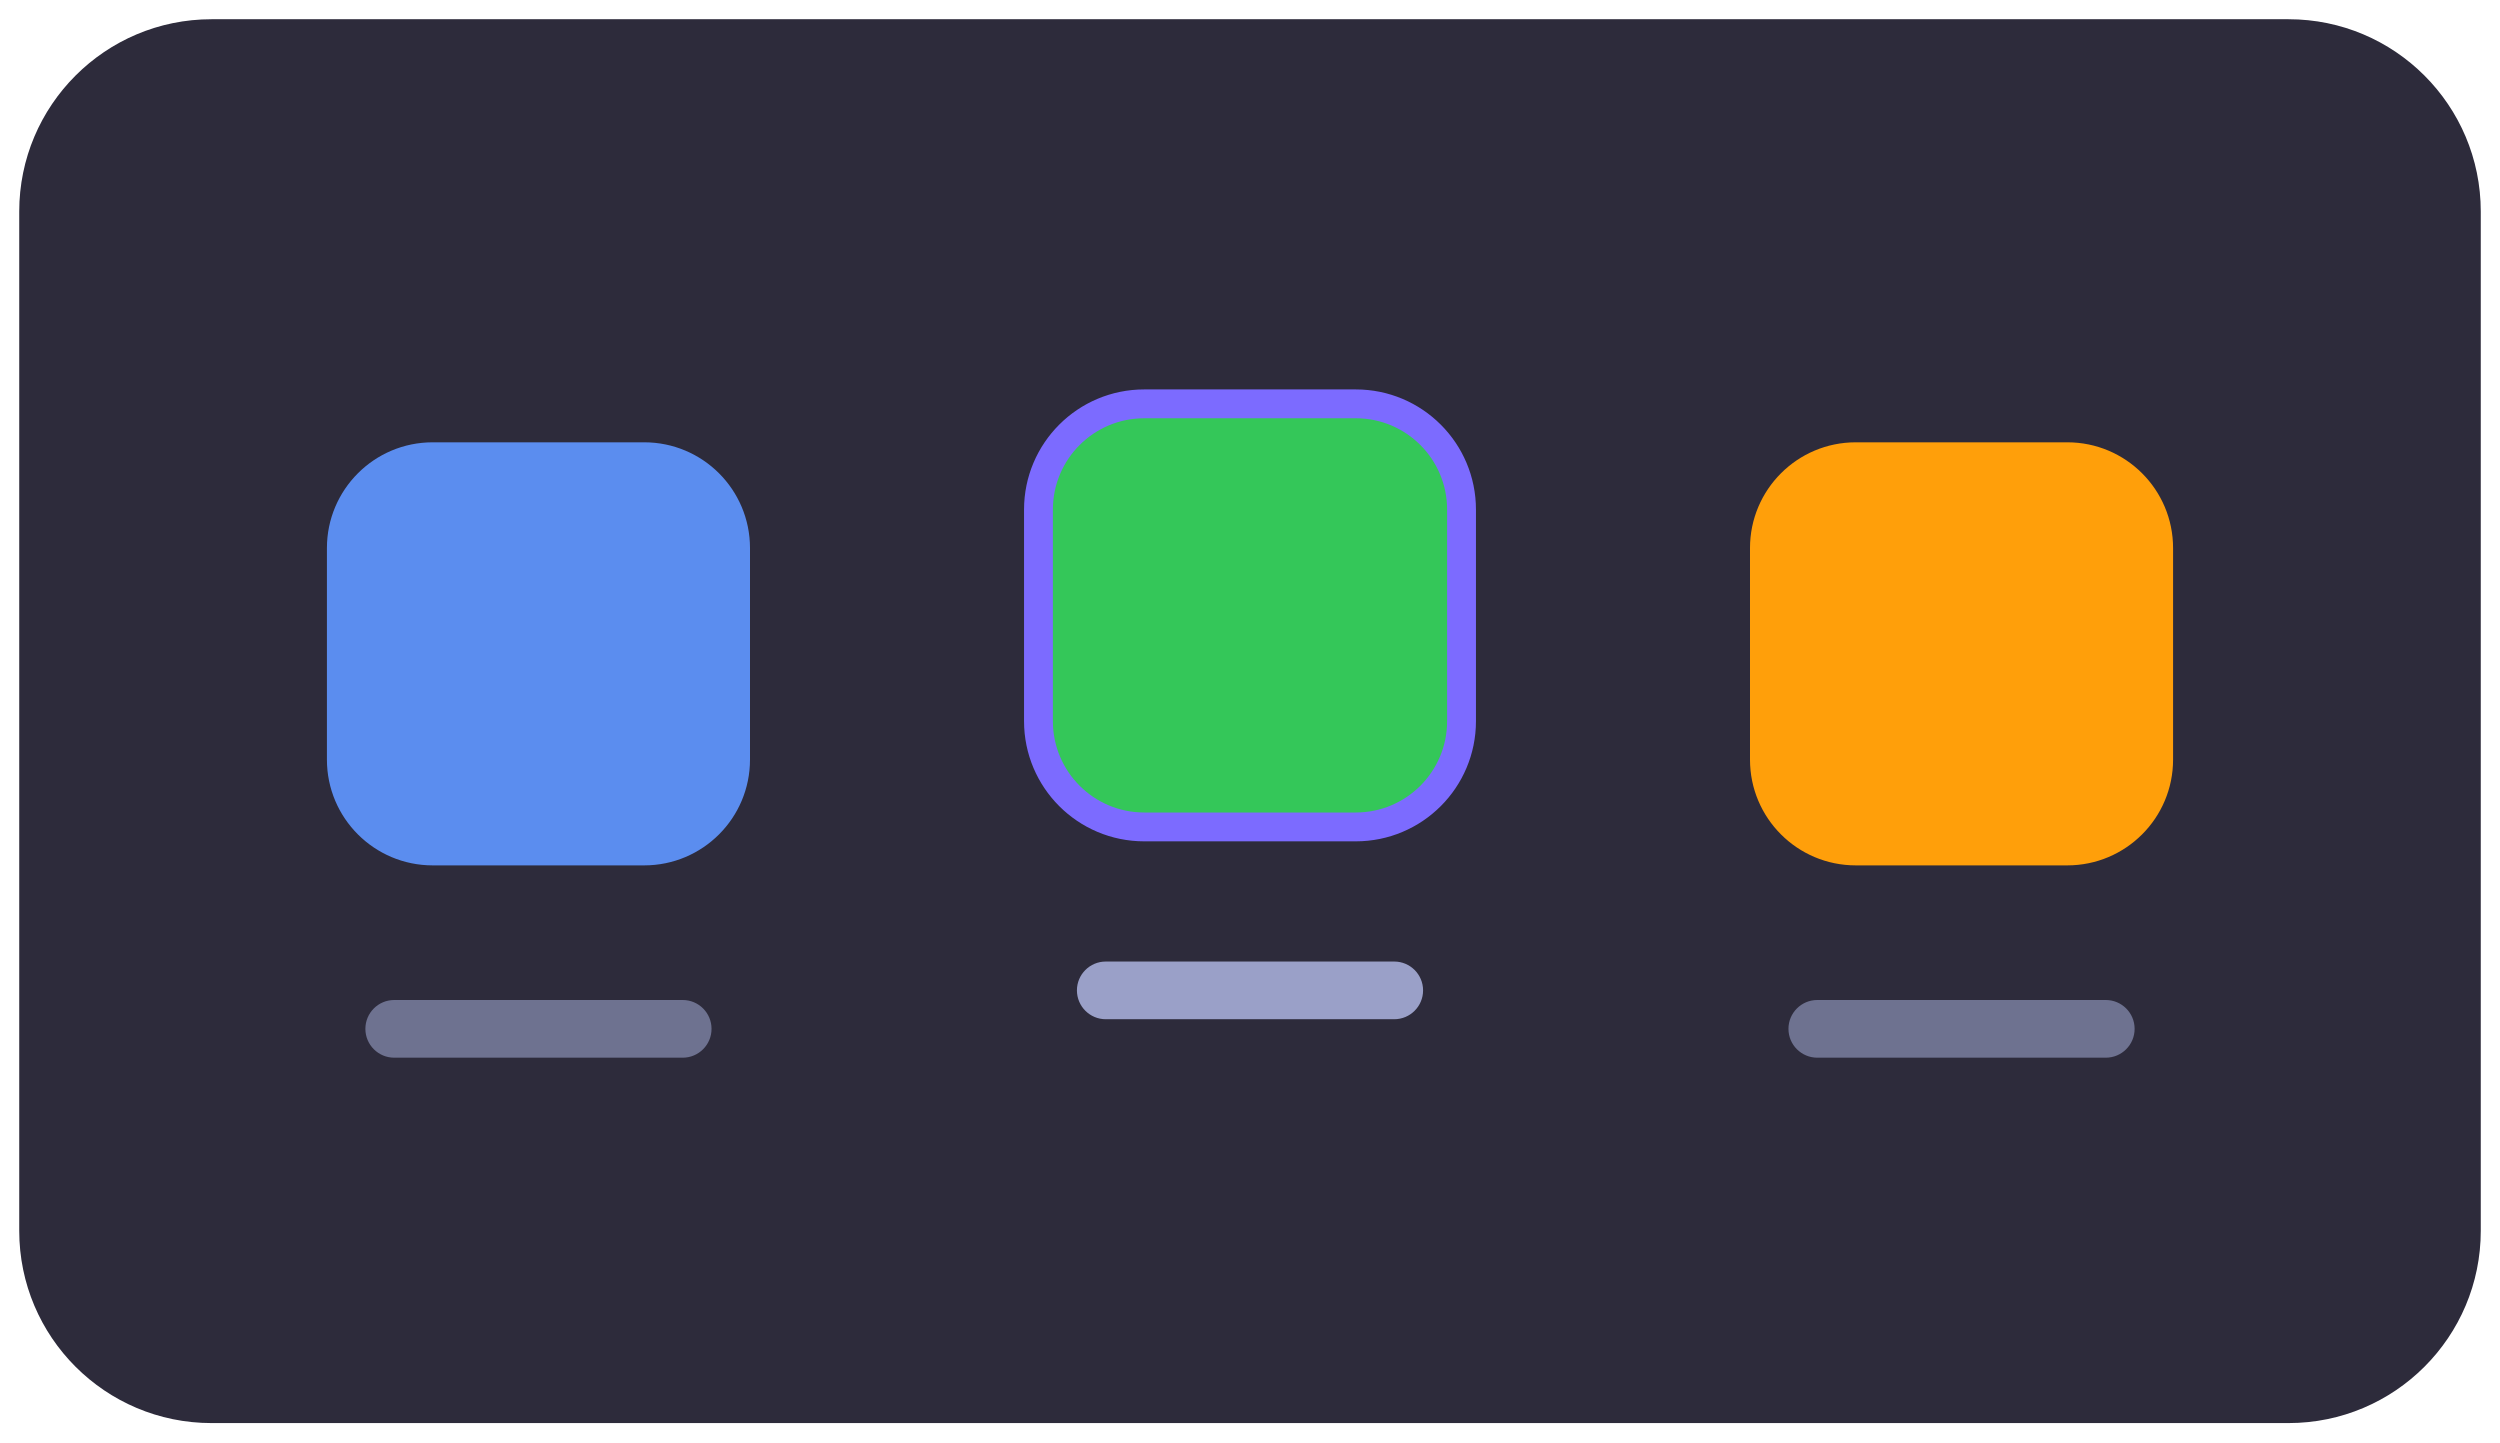
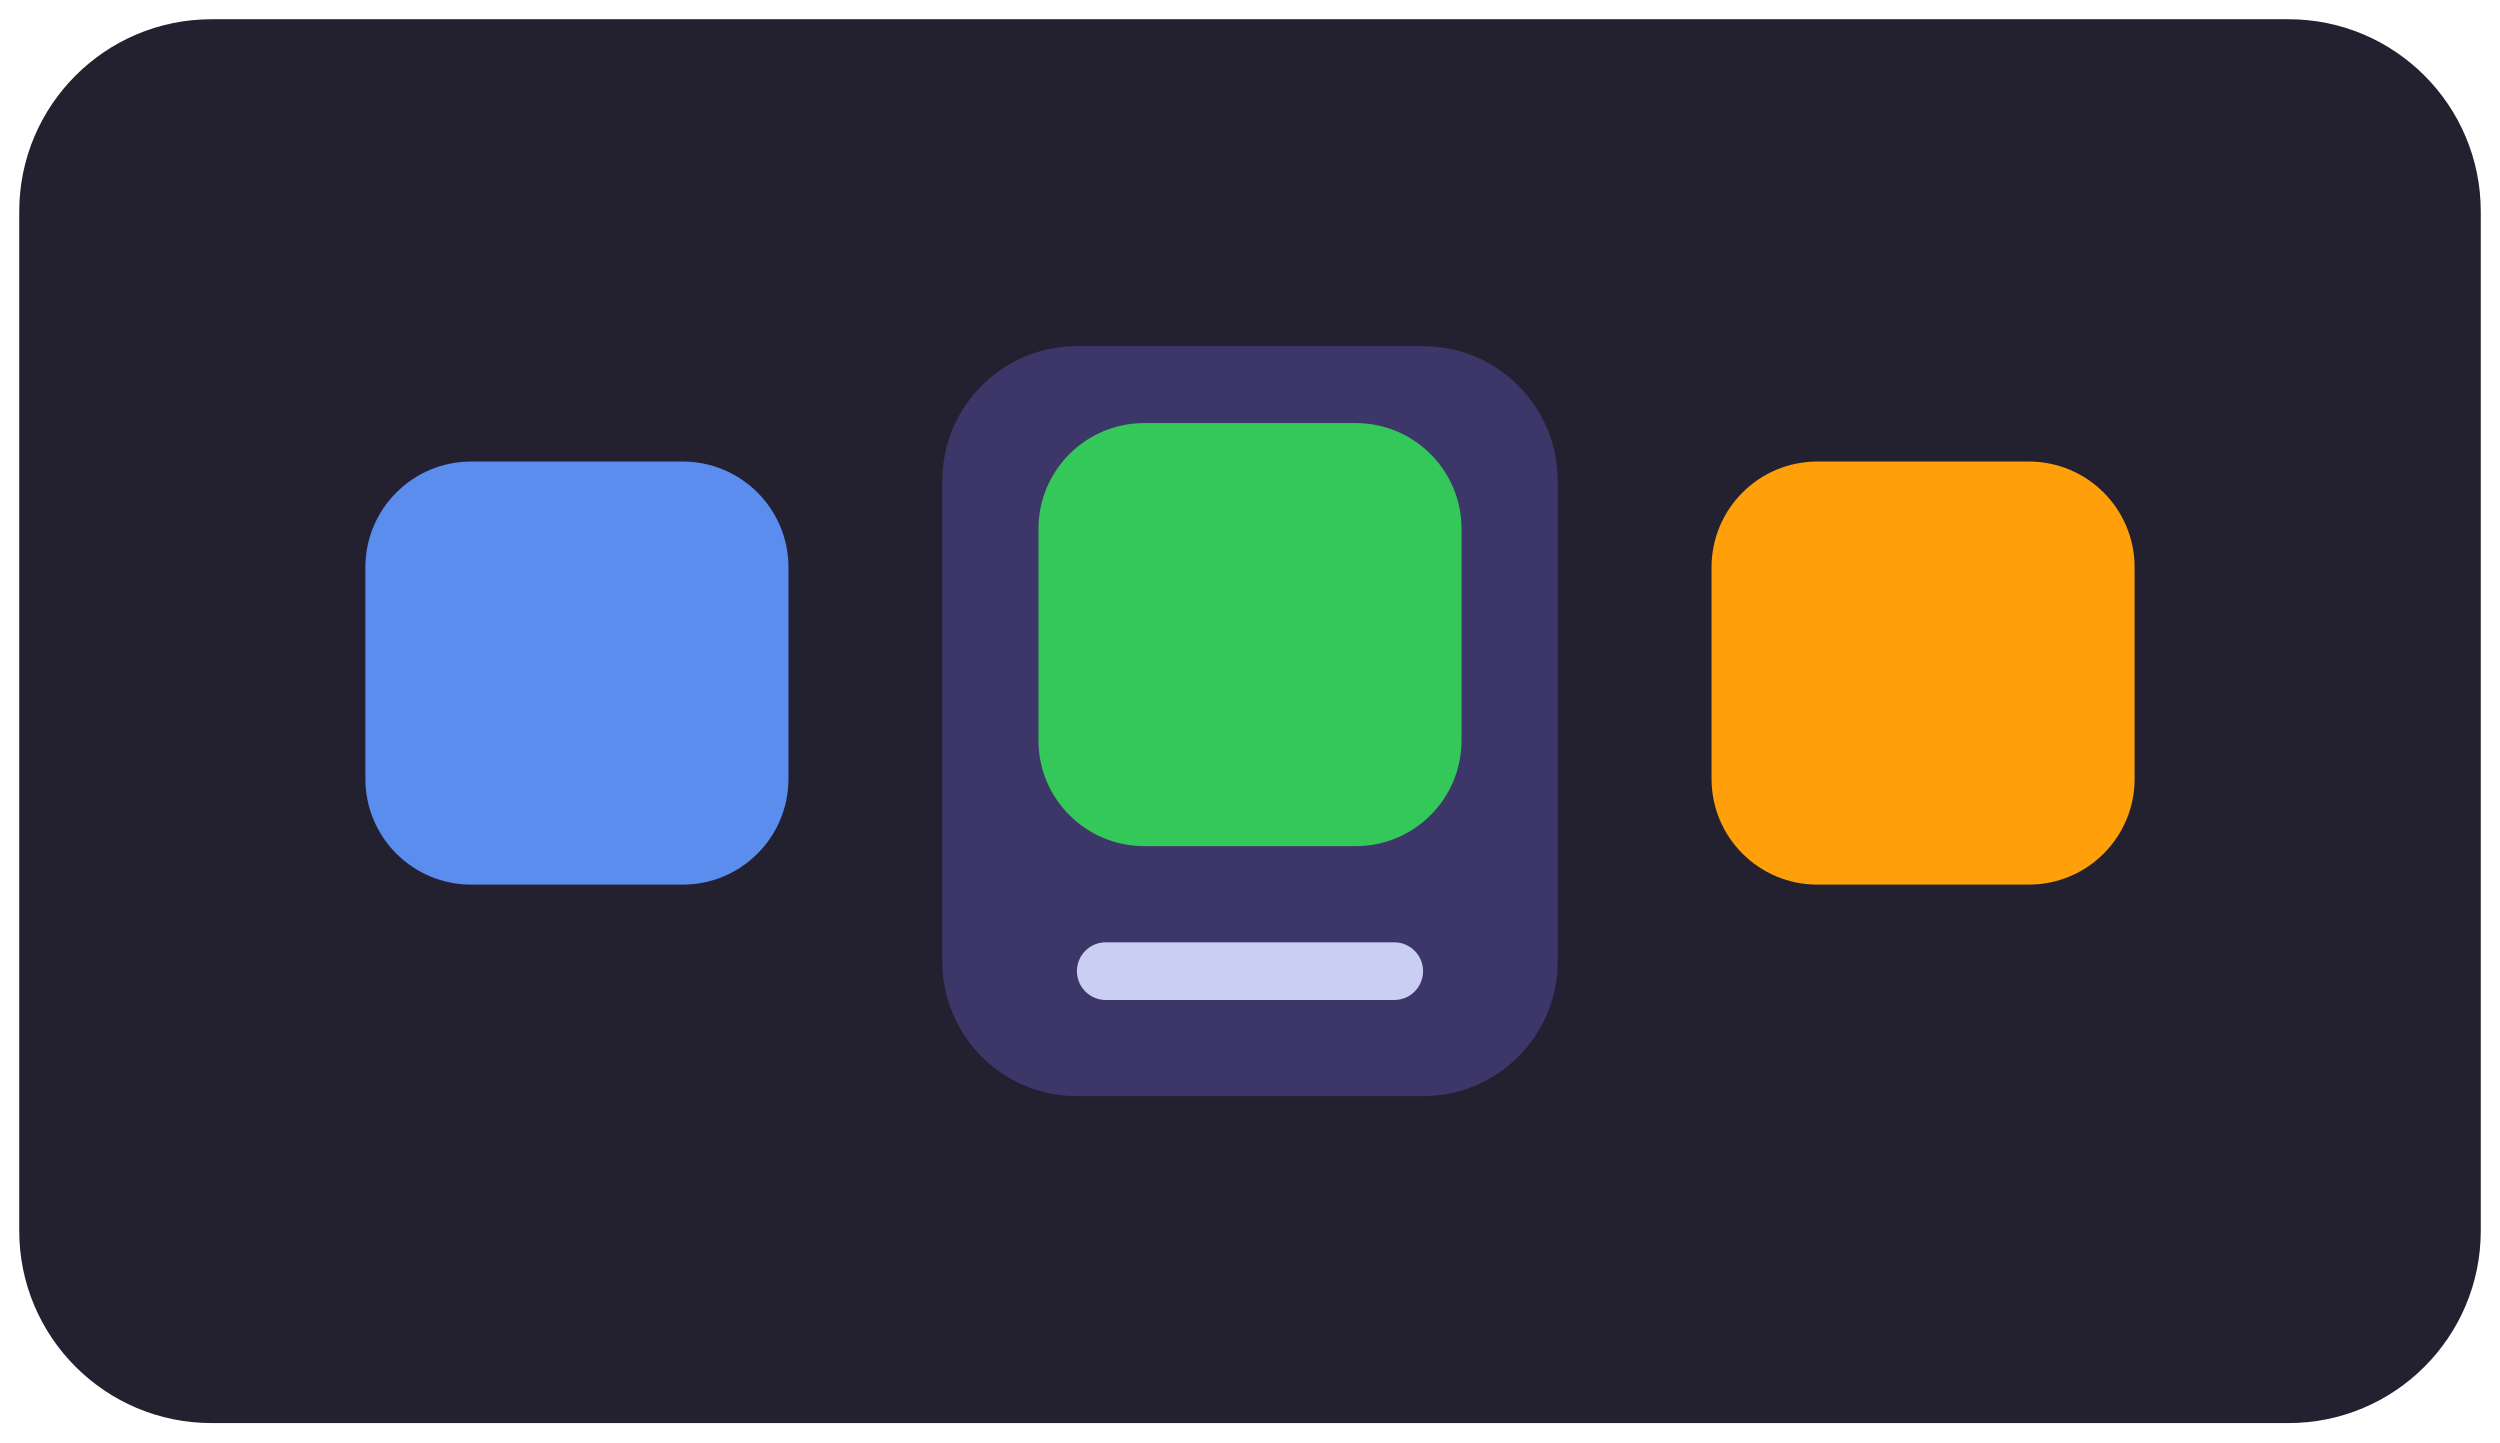
<svg xmlns="http://www.w3.org/2000/svg" width="260" height="150" viewBox="0 0 260 150">
-   <rect x="2" y="2" width="256" height="146" rx="20" fill="#242233" opacity="0.96" />
-   <g>
-     <rect x="34" y="46" width="44" height="44" rx="11" fill="#5B8DEF" />
-     <rect x="108" y="42" width="44" height="44" rx="11" fill="#34C759" stroke="#7C6BFF" stroke-width="3" />
-     <rect x="182" y="46" width="44" height="44" rx="11" fill="#FF9F0A" />
-   </g>
-   <rect x="38" y="104" width="36" height="6" rx="3" fill="#6E7290" />
-   <rect x="112" y="100" width="36" height="6" rx="3" fill="#9AA0C8" />
-   <rect x="186" y="104" width="36" height="6" rx="3" fill="#6E7290" />
+   <rect x="2" y="2" width="256" height="146" rx="20" fill="#23212F" />
+   <rect x="98" y="36" width="64" height="78" rx="14" fill="#7C6BFF" opacity="0.28" />
+   <rect x="38" y="48" width="44" height="44" rx="11" fill="#5B8DEF" />
+   <rect x="108" y="44" width="44" height="44" rx="11" fill="#34C759" />
+   <rect x="178" y="48" width="44" height="44" rx="11" fill="#FF9F0A" />
+   <rect x="112" y="98" width="36" height="6" rx="3" fill="#C9CEF2" />
</svg>
